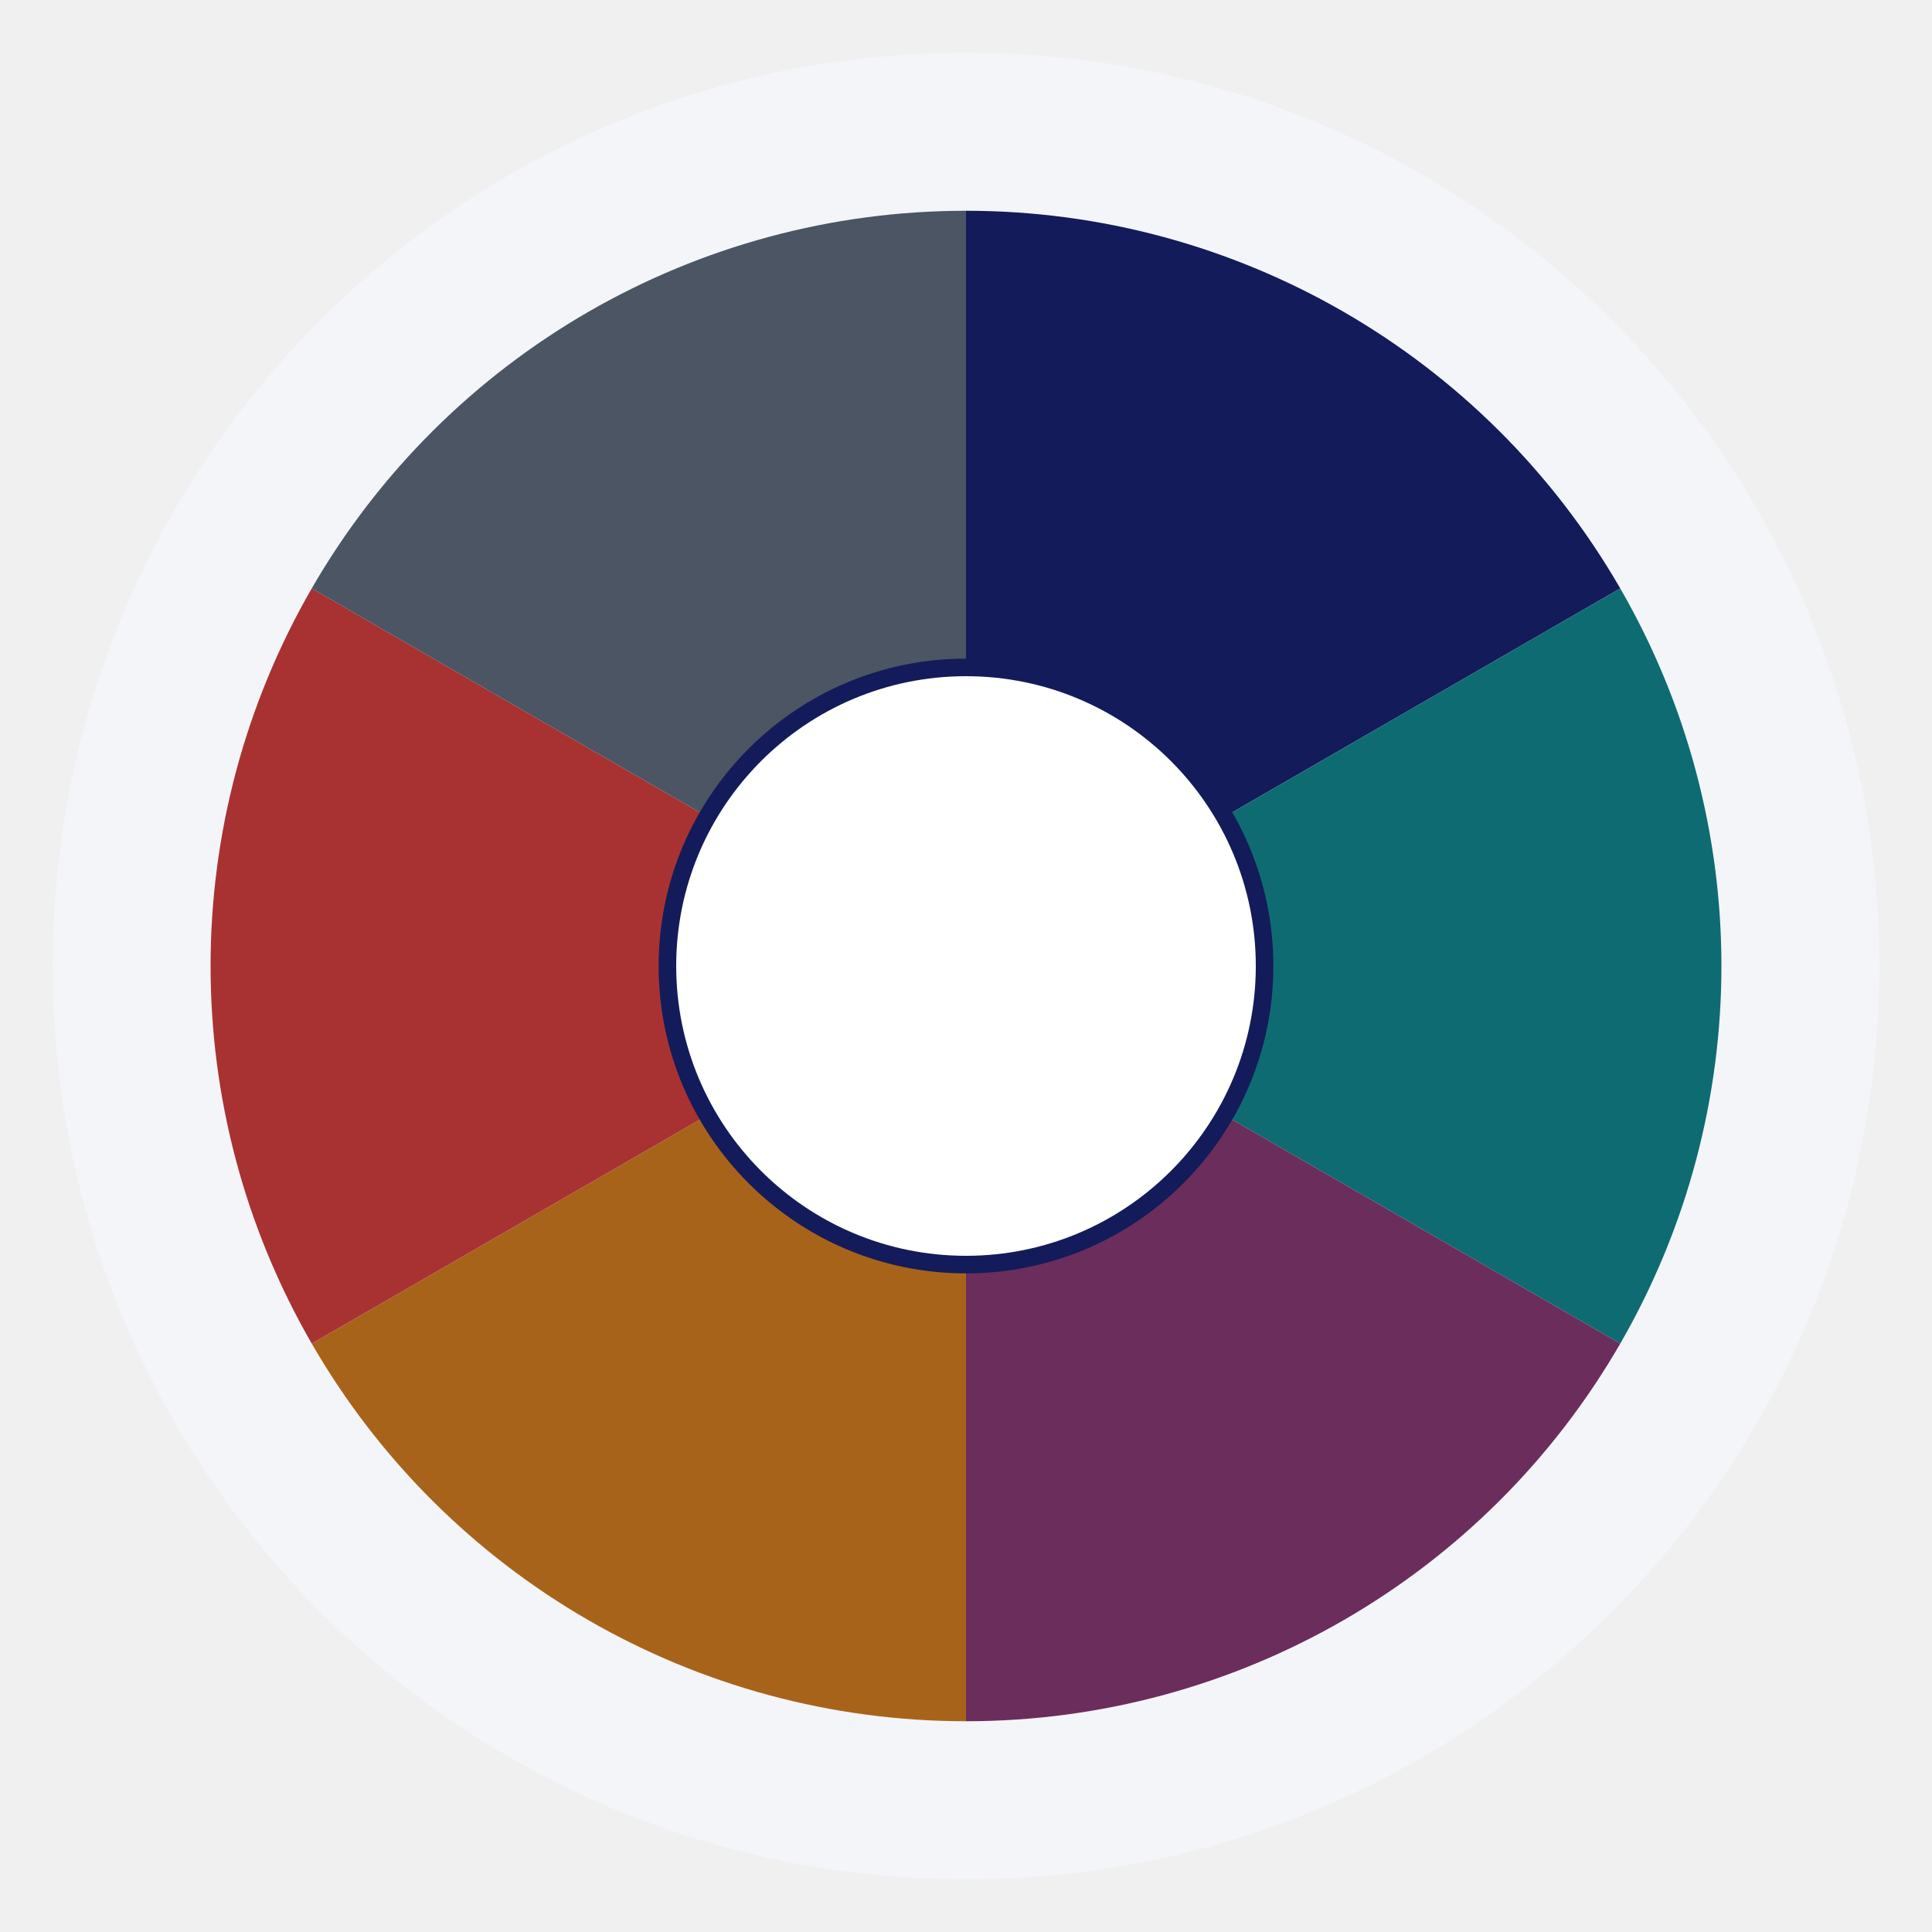
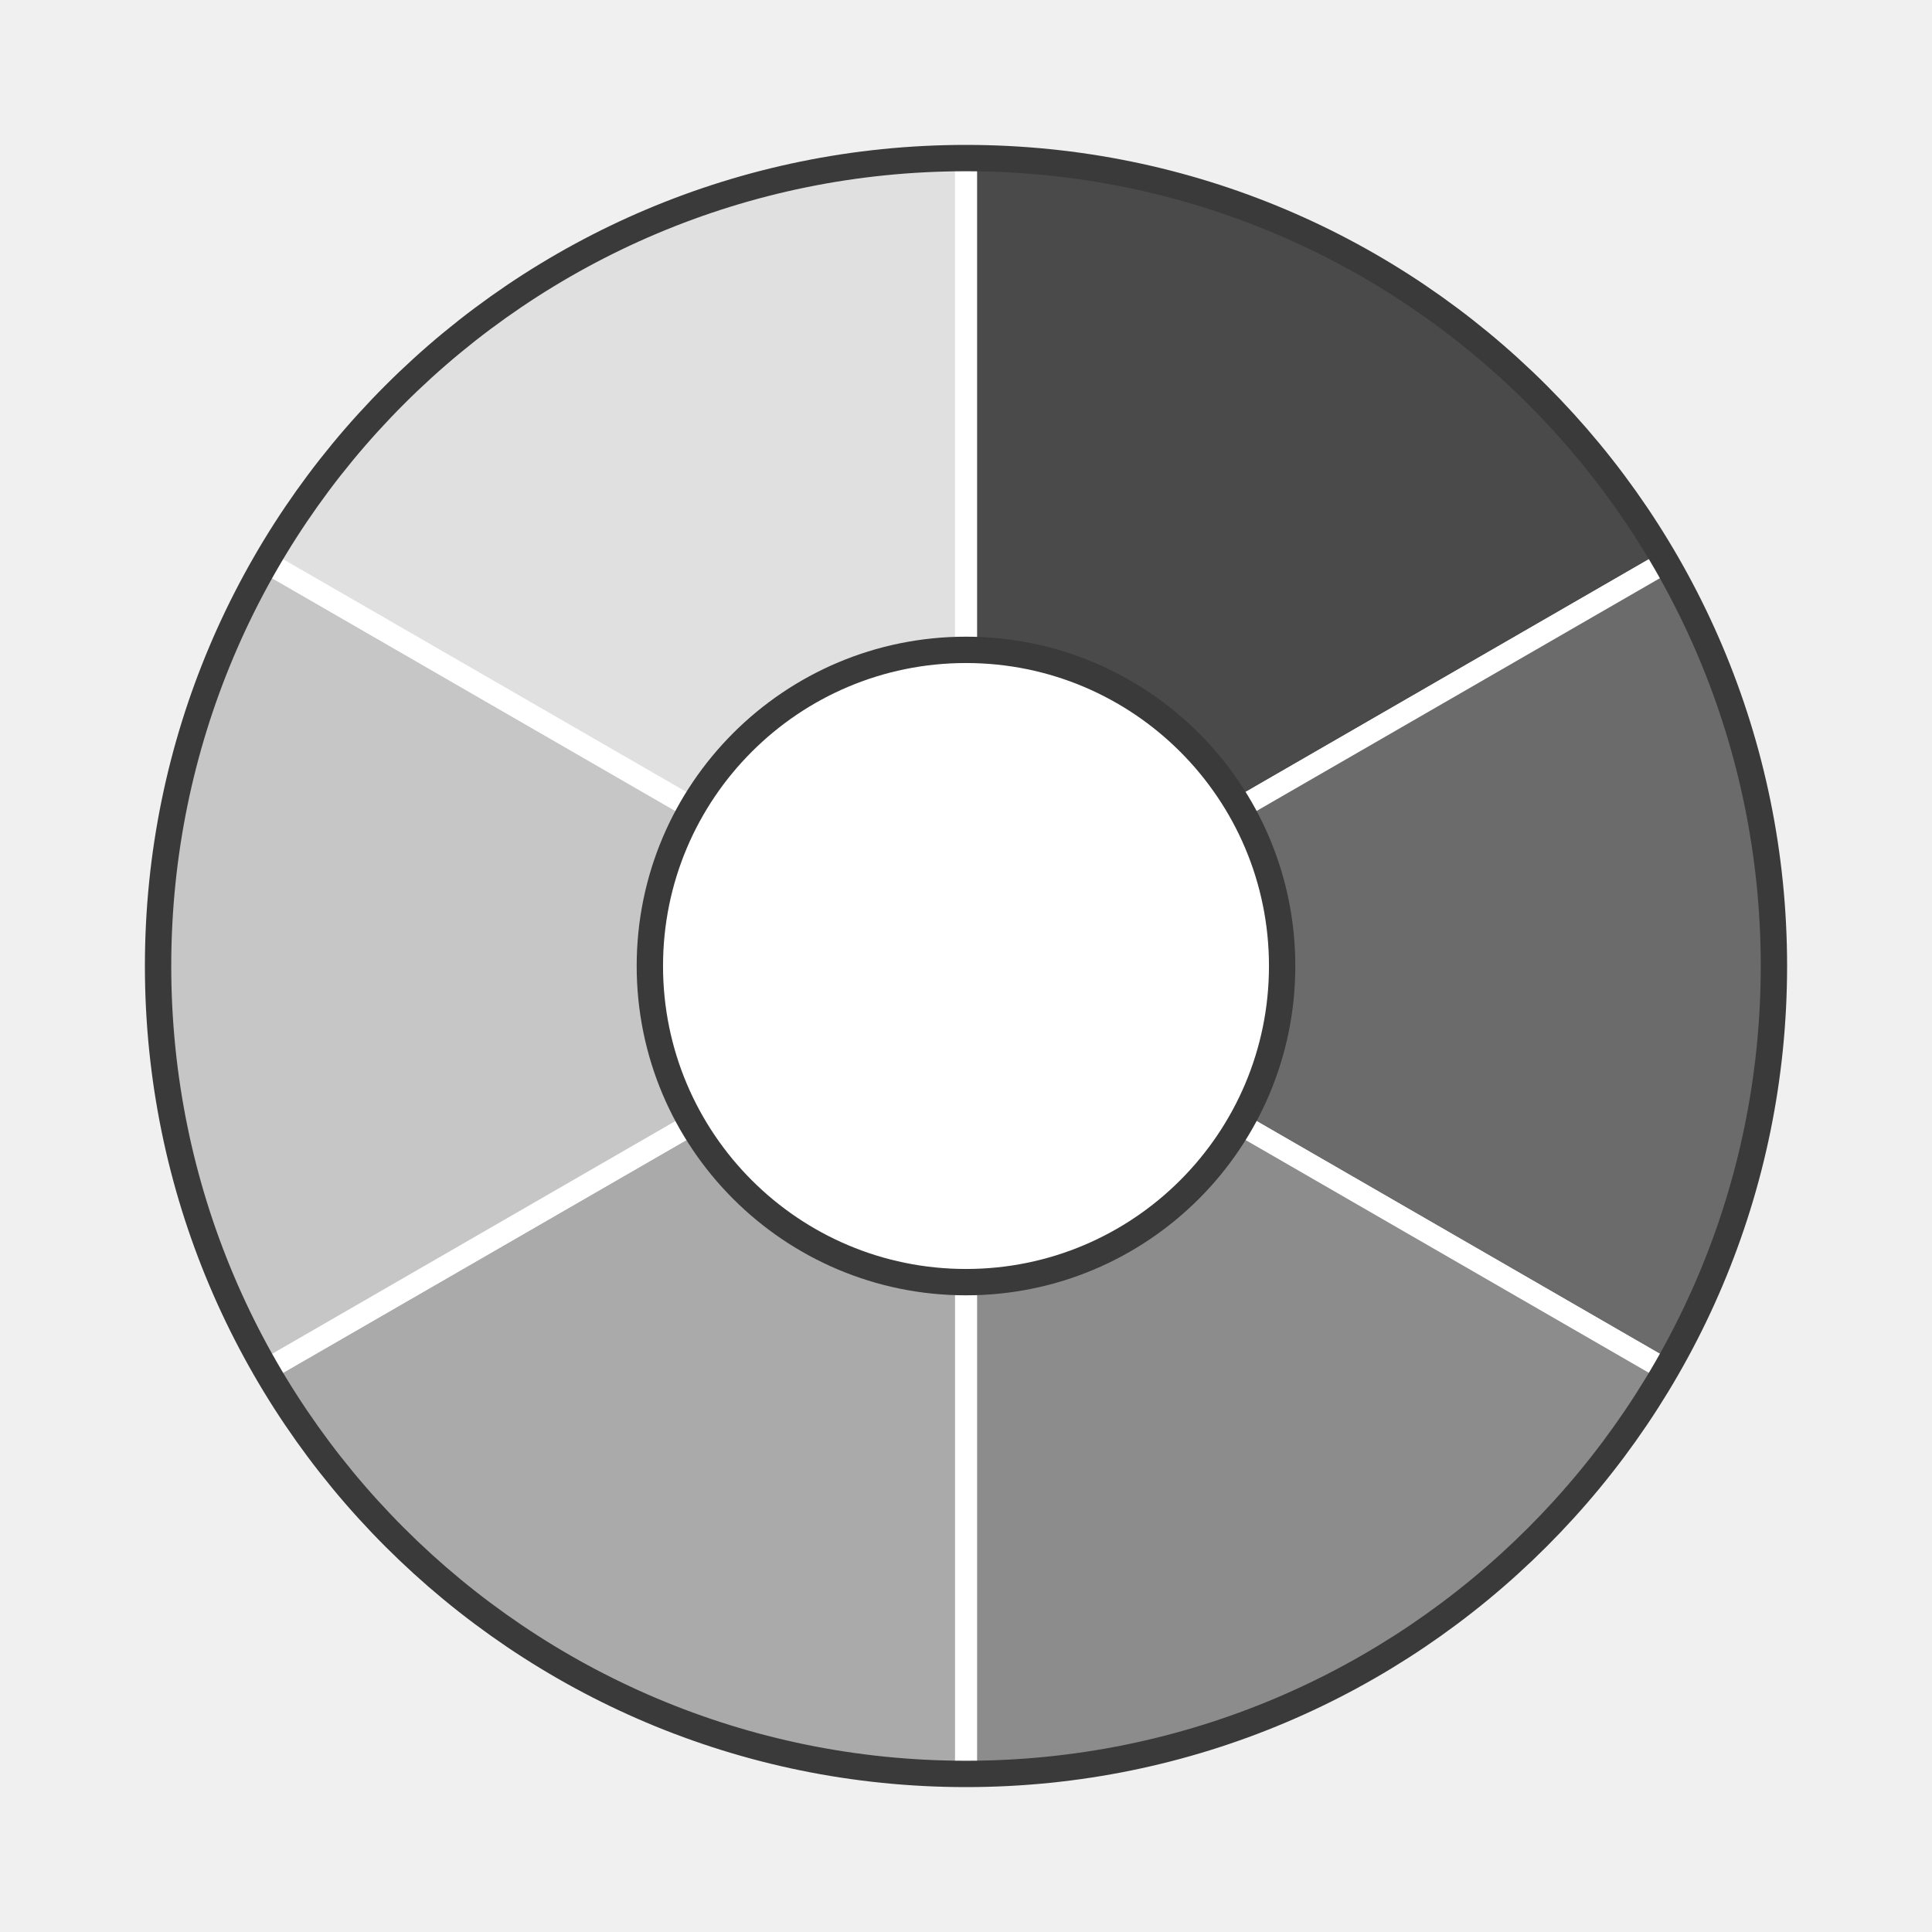
<svg xmlns="http://www.w3.org/2000/svg" viewBox="0 0 220 220" width="220" height="220">
-   <circle cx="110" cy="110" r="104" fill="#f4f5f9" />
-   <g transform="translate(110,110)">
-     <path d="M0 0 L0 -86 A86 86 0 0 1 74.5 -43 Z" fill="#131B5A" />
-     <path d="M0 0 L74.5 -43 A86 86 0 0 1 74.5 43 Z" fill="#0F6B72" />
-     <path d="M0 0 L74.5 43 A86 86 0 0 1 0 86 Z" fill="#6B2D5C" />
-     <path d="M0 0 L0 86 A86 86 0 0 1 -74.5 43 Z" fill="#A8631B" />
-     <path d="M0 0 L-74.5 43 A86 86 0 0 1 -74.5 -43 Z" fill="#A83232" />
-     <path d="M0 0 L-74.5 -43 A86 86 0 0 1 0 -86 Z" fill="#4B5563" />
+   <g transform="translate(110,110)" stroke="#ffffff" stroke-width="2.5" stroke-linejoin="round">
+     <path d="M0 0 L0 -92 A92 92 0 0 1 79.7 -46 Z" fill="#4a4a4a" />
+     <path d="M0 0 L79.7 -46 A92 92 0 0 1 79.7 46 Z" fill="#6b6b6b" />
+     <path d="M0 0 L79.7 46 A92 92 0 0 1 0 92 Z" fill="#8c8c8c" />
+     <path d="M0 0 L0 92 A92 92 0 0 1 -79.7 46 Z" fill="#aaaaaa" />
+     <path d="M0 0 L-79.7 46 A92 92 0 0 1 -79.7 -46 Z" fill="#c6c6c6" />
+     <path d="M0 0 L-79.7 -46 A92 92 0 0 1 0 -92 Z" fill="#e0e0e0" />
  </g>
-   <circle cx="110" cy="110" r="34" fill="#ffffff" />
-   <circle cx="110" cy="110" r="34" fill="none" stroke="#131B5A" stroke-width="2" />
+   <circle cx="110" cy="110" r="92" fill="none" stroke="#3a3a3a" stroke-width="3" />
+   <circle cx="110" cy="110" r="36" fill="#ffffff" stroke="#3a3a3a" stroke-width="3" />
</svg>
